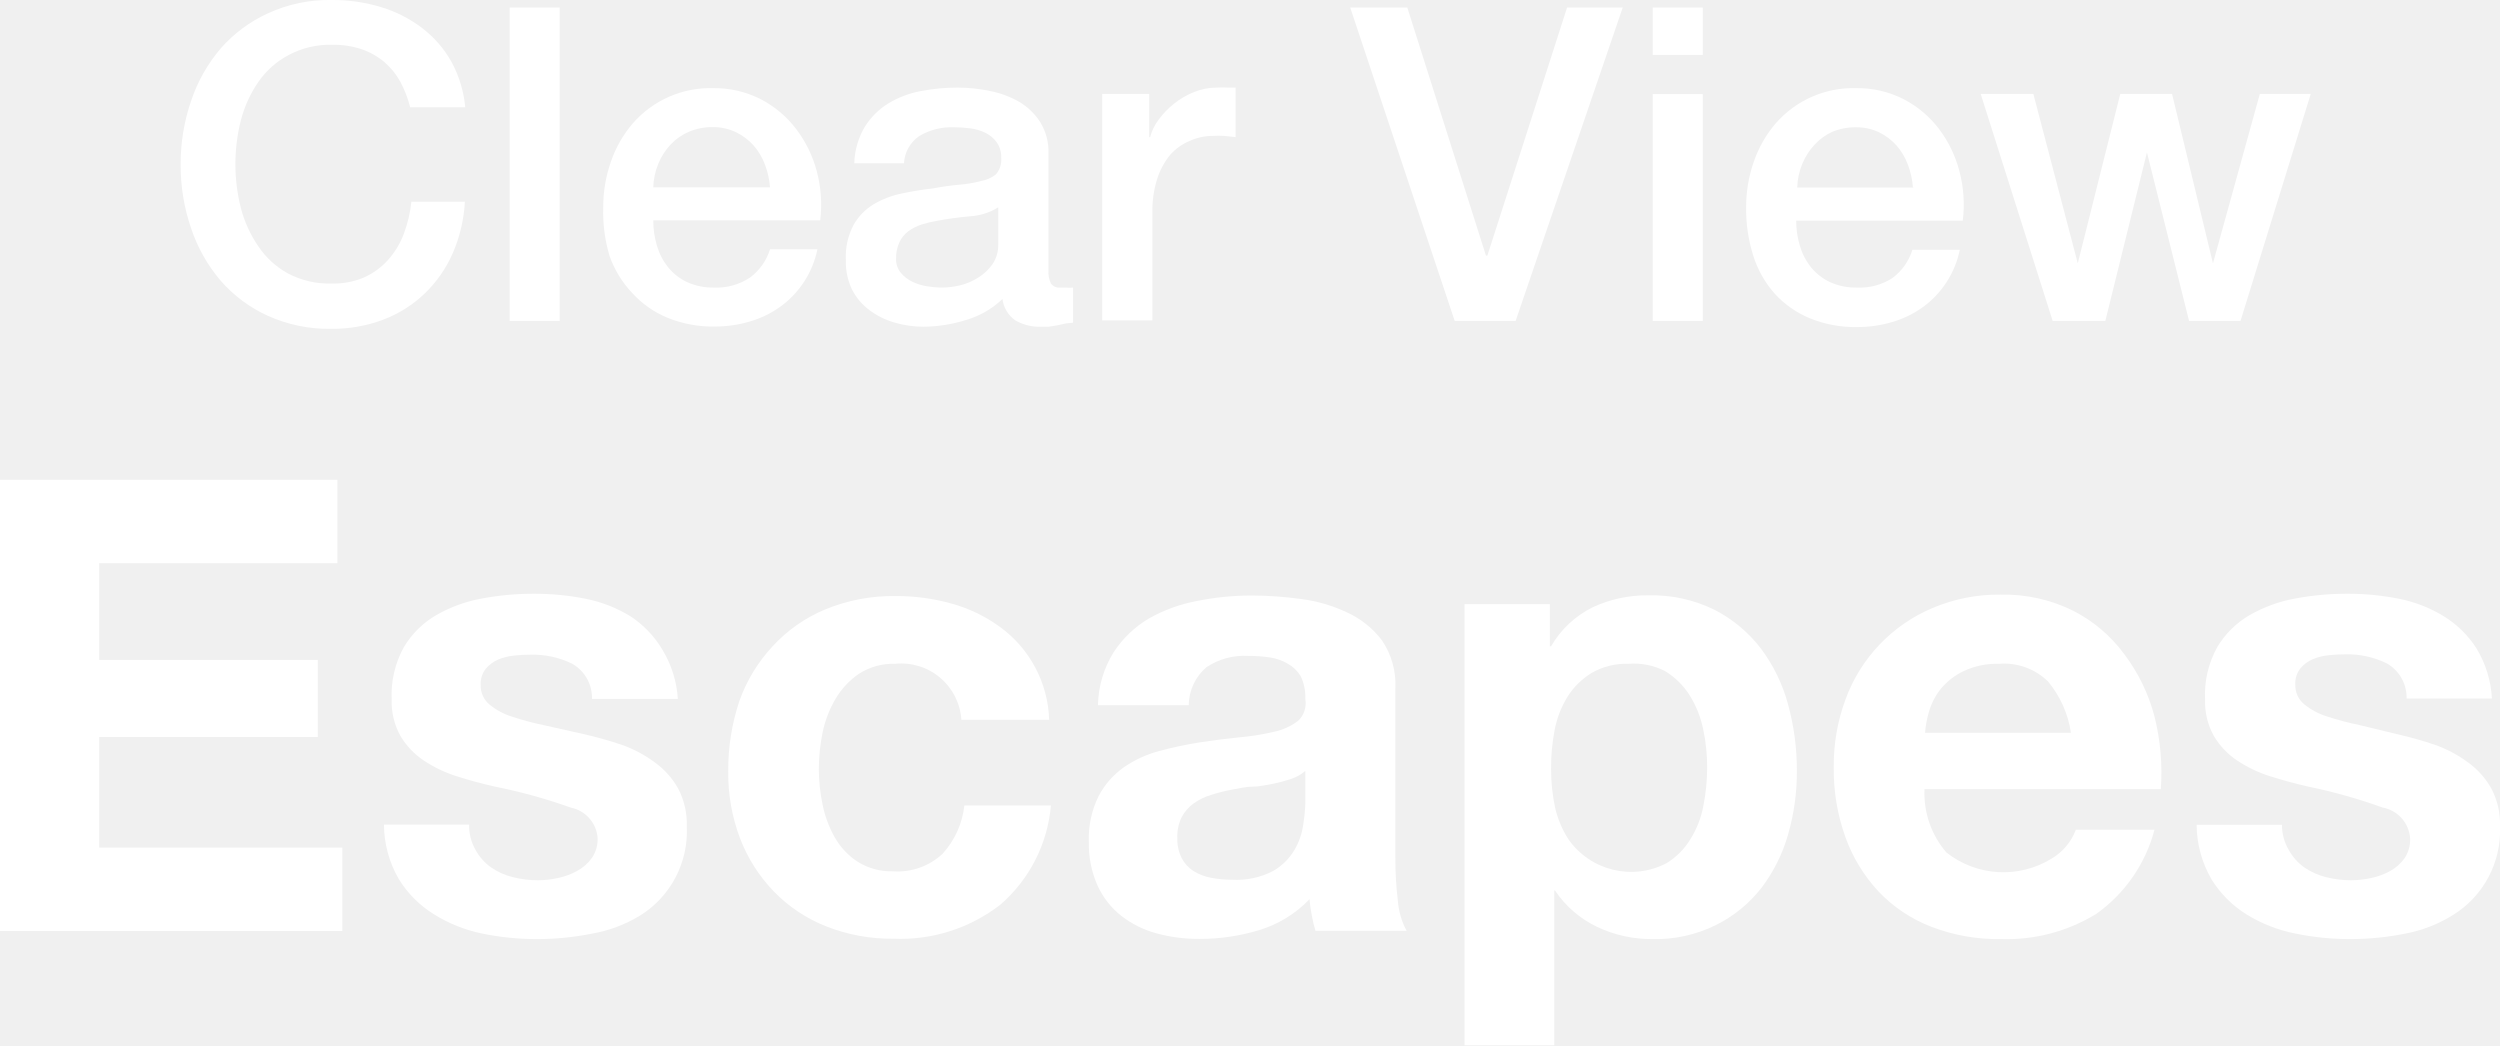
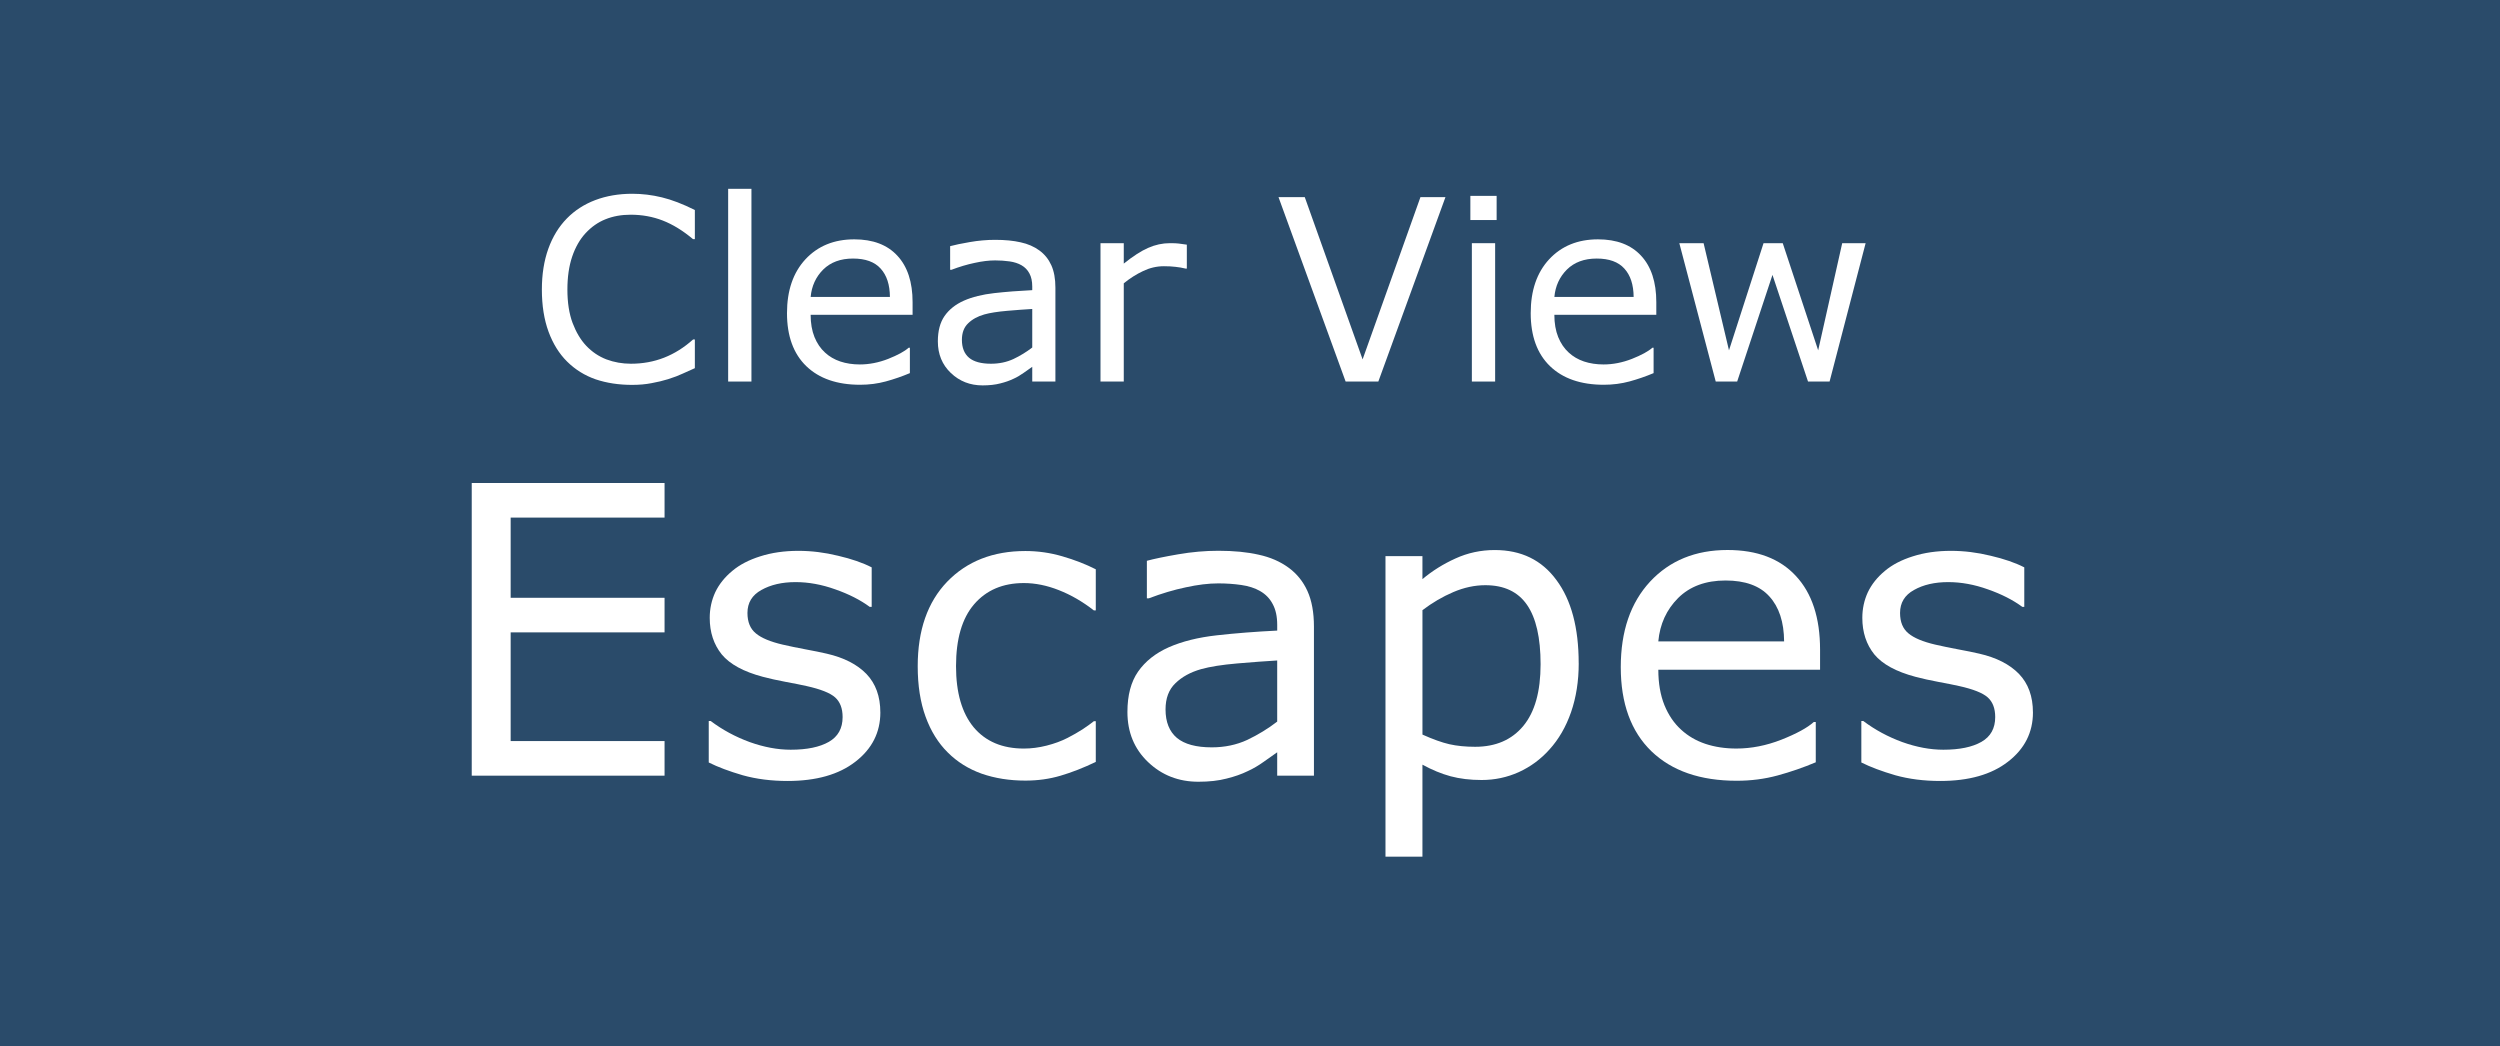
- <svg xmlns="http://www.w3.org/2000/svg" id="Layer_1" data-name="Layer 1" width="142.4" height="59.53" viewBox="0 0 142.4 59.53">
-   <defs>
-     <style>.cls-1{fill:#fff;}</style>
+ <svg xmlns="http://www.w3.org/2000/svg" id="Layer_1" data-name="Layer 1" width="142.4" height="59.53" viewBox="0 0 142.4 59.53" version="1.1">
+   <defs id="defs3">
+     <style id="style5">.cls-1{fill:#fff;}</style>
  </defs>
-   <path class="cls-1" d="M19.5,27.52v4.75H5.93v5.51H18.38v4.39H5.93v6.3H19.78v4.75H0.28V27.52H19.5Z" transform="translate(-0.28 -0.19)" />
-   <path class="cls-1" d="M27.36,48.59a3,3,0,0,0,.88,1,3.78,3.78,0,0,0,1.24.56,5.84,5.84,0,0,0,1.46.18,5.46,5.46,0,0,0,1.13-.13,3.86,3.86,0,0,0,1.08-.4A2.47,2.47,0,0,0,34,49.05a1.89,1.89,0,0,0,.32-1.13,1.91,1.91,0,0,0-1.53-1.73A30.59,30.59,0,0,0,28.49,45q-1.12-.25-2.18-0.59a7.38,7.38,0,0,1-1.89-.9,4.35,4.35,0,0,1-1.33-1.4,4,4,0,0,1-.5-2.07,5.6,5.6,0,0,1,.7-3,5.16,5.16,0,0,1,1.85-1.82,8.13,8.13,0,0,1,2.59-.94,15.92,15.92,0,0,1,3-.27,14.79,14.79,0,0,1,2.93.29,7.77,7.77,0,0,1,2.54,1A5.83,5.83,0,0,1,38,37.18,6.11,6.11,0,0,1,38.89,40H34a2.24,2.24,0,0,0-1.12-2,5.1,5.1,0,0,0-2.37-.52,8.77,8.77,0,0,0-.94.05,3.15,3.15,0,0,0-.92.23,1.91,1.91,0,0,0-.7.52,1.38,1.38,0,0,0-.29.92,1.4,1.4,0,0,0,.5,1.12,3.88,3.88,0,0,0,1.31.7,16.38,16.38,0,0,0,1.85.49L33.5,42a21.57,21.57,0,0,1,2.18.61,7.2,7.2,0,0,1,1.89,1,4.63,4.63,0,0,1,1.33,1.48,4.34,4.34,0,0,1,.5,2.18,5.65,5.65,0,0,1-2.66,5.07A7.9,7.9,0,0,1,34,53.37a15.9,15.9,0,0,1-3.11.31,15.36,15.36,0,0,1-3.17-.32A8.35,8.35,0,0,1,25,52.27a6.17,6.17,0,0,1-2-2,6.25,6.25,0,0,1-.85-3.11H27A2.8,2.8,0,0,0,27.36,48.59Z" transform="translate(-0.28 -0.19)" />
-   <path class="cls-1" d="M51.27,38a3.59,3.59,0,0,0-2.05.56,4.45,4.45,0,0,0-1.35,1.44,6.23,6.23,0,0,0-.74,1.94A10.54,10.54,0,0,0,46.92,44,10.11,10.11,0,0,0,47.13,46a6.32,6.32,0,0,0,.7,1.89,4,4,0,0,0,1.31,1.39,3.61,3.61,0,0,0,2,.54,3.75,3.75,0,0,0,2.83-1,4.86,4.86,0,0,0,1.24-2.75h4.93a8.43,8.43,0,0,1-2.88,5.65,9.29,9.29,0,0,1-6.08,1.94,10.16,10.16,0,0,1-3.83-.7,8.49,8.49,0,0,1-3-2,8.92,8.92,0,0,1-1.91-3,10.42,10.42,0,0,1-.68-3.83,12.4,12.4,0,0,1,.63-4A9,9,0,0,1,44.29,37a8.49,8.49,0,0,1,3-2.1,10.15,10.15,0,0,1,4-.76,11.63,11.63,0,0,1,3.19.43,8.49,8.49,0,0,1,2.73,1.31,6.79,6.79,0,0,1,2.83,5.31h-5A3.43,3.43,0,0,0,51.27,38Z" transform="translate(-0.28 -0.19)" />
-   <path class="cls-1" d="M62.82,40.33a5.93,5.93,0,0,1,.9-3,6.13,6.13,0,0,1,2-1.91,8.83,8.83,0,0,1,2.75-1,15.71,15.71,0,0,1,3.08-.31,20.85,20.85,0,0,1,2.84.2,8.72,8.72,0,0,1,2.63.77A5.18,5.18,0,0,1,79,36.67a4.47,4.47,0,0,1,.76,2.72v9.68a19.49,19.49,0,0,0,.14,2.41,4.34,4.34,0,0,0,.5,1.73H75.21A6.77,6.77,0,0,1,75,52.33a7.44,7.44,0,0,1-.13-0.92A6.64,6.64,0,0,1,72,53.17a11.55,11.55,0,0,1-3.38.5,9.1,9.1,0,0,1-2.48-.32,5.68,5.68,0,0,1-2-1,4.69,4.69,0,0,1-1.35-1.73,5.84,5.84,0,0,1-.49-2.48,5.42,5.42,0,0,1,.56-2.61,4.66,4.66,0,0,1,1.44-1.64,6.44,6.44,0,0,1,2-.92,21.75,21.75,0,0,1,2.29-.49q1.15-.18,2.27-0.29a13.74,13.74,0,0,0,2-.32,3.43,3.43,0,0,0,1.37-.63A1.38,1.38,0,0,0,74.63,40a2.72,2.72,0,0,0-.27-1.31A2,2,0,0,0,73.64,38a2.86,2.86,0,0,0-1-.36,8.61,8.61,0,0,0-1.28-.09,3.88,3.88,0,0,0-2.37.65,2.89,2.89,0,0,0-1,2.16H62.82Zm11.8,3.78a2.28,2.28,0,0,1-.81.45,8.28,8.28,0,0,1-1,.27C72.4,44.9,72,45,71.61,45s-0.82.11-1.22,0.18a9.24,9.24,0,0,0-1.13.29,3.34,3.34,0,0,0-1,.49,2.3,2.3,0,0,0-.67.77,2.49,2.49,0,0,0-.25,1.19,2.4,2.4,0,0,0,.25,1.15,1.93,1.93,0,0,0,.68.74,2.9,2.9,0,0,0,1,.38,6.48,6.48,0,0,0,1.19.11,4.51,4.51,0,0,0,2.34-.5,3.36,3.36,0,0,0,1.22-1.21,3.87,3.87,0,0,0,.49-1.42A10.06,10.06,0,0,0,74.63,46V44.11Z" transform="translate(-0.28 -0.19)" />
-   <path class="cls-1" d="M88.56,34.6V37h0.07A5.62,5.62,0,0,1,91,34.78a7.29,7.29,0,0,1,3.17-.68,8.07,8.07,0,0,1,3.78.83,7.82,7.82,0,0,1,2.63,2.2,9.31,9.31,0,0,1,1.55,3.19,14.19,14.19,0,0,1,.5,3.8,12.82,12.82,0,0,1-.5,3.6,9.18,9.18,0,0,1-1.53,3.06A7.58,7.58,0,0,1,98,52.89a7.69,7.69,0,0,1-3.58.79,7.23,7.23,0,0,1-3.18-.7,6,6,0,0,1-2.39-2.07H88.81v8.82H83.7V34.6h4.86ZM95.2,49.36A4.09,4.09,0,0,0,96.56,48a5.43,5.43,0,0,0,.74-1.89,11.19,11.19,0,0,0,.22-2.2,10.32,10.32,0,0,0-.23-2.2,5.86,5.86,0,0,0-.77-1.92,4.33,4.33,0,0,0-1.39-1.37A3.87,3.87,0,0,0,93.05,38a3.94,3.94,0,0,0-2.11.52,4.22,4.22,0,0,0-1.37,1.35,5.6,5.6,0,0,0-.74,1.91A11.3,11.3,0,0,0,88.63,44a10.31,10.31,0,0,0,.23,2.2A5.69,5.69,0,0,0,89.62,48,4.36,4.36,0,0,0,95.2,49.36Z" transform="translate(-0.28 -0.19)" />
-   <path class="cls-1" d="M111.15,48.75a5.24,5.24,0,0,0,6,.34,3.21,3.21,0,0,0,1.37-1.64H123a8.54,8.54,0,0,1-3.31,4.79,9.75,9.75,0,0,1-5.4,1.44,10.6,10.6,0,0,1-4-.7,8.22,8.22,0,0,1-3-2,9,9,0,0,1-1.89-3.09,11.34,11.34,0,0,1-.67-4,10.84,10.84,0,0,1,.68-3.89,9,9,0,0,1,4.95-5.18,9.63,9.63,0,0,1,3.87-.76,8.84,8.84,0,0,1,4.14.92,8.26,8.26,0,0,1,2.9,2.46A10.14,10.14,0,0,1,123,41a13.14,13.14,0,0,1,.36,4.14H109.9A5.16,5.16,0,0,0,111.15,48.75ZM116.93,39a3.59,3.59,0,0,0-2.79-1,4.45,4.45,0,0,0-2,.41,3.89,3.89,0,0,0-1.3,1,3.77,3.77,0,0,0-.68,1.3,5.83,5.83,0,0,0-.23,1.22h8.31A5.91,5.91,0,0,0,116.93,39Z" transform="translate(-0.28 -0.19)" />
-   <path class="cls-1" d="M130.64,48.59a3,3,0,0,0,.88,1,3.78,3.78,0,0,0,1.24.56,5.83,5.83,0,0,0,1.46.18,5.46,5.46,0,0,0,1.13-.13,3.86,3.86,0,0,0,1.08-.4,2.47,2.47,0,0,0,.81-0.72,1.89,1.89,0,0,0,.32-1.13A1.91,1.91,0,0,0,136,46.19,30.55,30.55,0,0,0,131.78,45q-1.11-.25-2.18-0.59a7.39,7.39,0,0,1-1.89-.9,4.36,4.36,0,0,1-1.33-1.4,4,4,0,0,1-.5-2.07,5.6,5.6,0,0,1,.7-3,5.18,5.18,0,0,1,1.85-1.82,8.13,8.13,0,0,1,2.59-.94,15.91,15.91,0,0,1,3-.27,14.79,14.79,0,0,1,2.93.29,7.77,7.77,0,0,1,2.54,1,5.84,5.84,0,0,1,1.85,1.82,6.11,6.11,0,0,1,.88,2.86h-4.86a2.24,2.24,0,0,0-1.12-2,5.1,5.1,0,0,0-2.37-.52,8.77,8.77,0,0,0-.94.05,3.15,3.15,0,0,0-.92.23,1.9,1.9,0,0,0-.7.52,1.38,1.38,0,0,0-.29.92,1.4,1.4,0,0,0,.5,1.12,3.87,3.87,0,0,0,1.31.7,16.33,16.33,0,0,0,1.85.49L136.78,42a21.57,21.57,0,0,1,2.18.61,7.18,7.18,0,0,1,1.89,1,4.63,4.63,0,0,1,1.33,1.48,4.33,4.33,0,0,1,.5,2.18A5.65,5.65,0,0,1,140,52.31a7.89,7.89,0,0,1-2.72,1.06,15.9,15.9,0,0,1-3.11.31,15.35,15.35,0,0,1-3.17-.32,8.35,8.35,0,0,1-2.75-1.08,6.18,6.18,0,0,1-2-2,6.25,6.25,0,0,1-.85-3.11h4.86A2.8,2.8,0,0,0,130.64,48.59Z" transform="translate(-0.28 -0.19)" />
-   <path class="cls-1" d="M23.64,6.29a6.36,6.36,0,0,0-.55-1.43,4,4,0,0,0-.9-1.12A4,4,0,0,0,20.9,3a5.11,5.11,0,0,0-1.71-.26,5,5,0,0,0-2.46.58A4.84,4.84,0,0,0,15,4.85a6.93,6.93,0,0,0-1,2.19,10.16,10.16,0,0,0,0,5,6.92,6.92,0,0,0,1,2.19,4.83,4.83,0,0,0,1.69,1.54,5,5,0,0,0,2.46.57A4.44,4.44,0,0,0,21,16a4.12,4.12,0,0,0,1.38-1,4.71,4.71,0,0,0,.9-1.49,7.13,7.13,0,0,0,.43-1.83h3.05a8.48,8.48,0,0,1-.69,2.93,7.17,7.17,0,0,1-1.59,2.29,7,7,0,0,1-2.35,1.49,8.14,8.14,0,0,1-3,.53,8.43,8.43,0,0,1-3.59-.74,7.88,7.88,0,0,1-2.69-2,9,9,0,0,1-1.69-3,11,11,0,0,1-.59-3.63,11,11,0,0,1,.59-3.6,9,9,0,0,1,1.69-3,8,8,0,0,1,2.69-2A8.29,8.29,0,0,1,19.19.19,9.46,9.46,0,0,1,22,.6a7.31,7.31,0,0,1,2.34,1.2A6.23,6.23,0,0,1,26,3.72a6.66,6.66,0,0,1,.78,2.58H23.64Z" transform="translate(-0.28 -0.19)" />
-   <path class="cls-1" d="M29.31,0.62h2.85V18.47H29.31V0.62Z" transform="translate(-0.28 -0.19)" />
-   <path class="cls-1" d="M37.49,12.74a5,5,0,0,0,.21,1.45,3.57,3.57,0,0,0,.64,1.23,3.06,3.06,0,0,0,1.08.84,3.54,3.54,0,0,0,1.55.31A3.42,3.42,0,0,0,43,16a3.17,3.17,0,0,0,1.14-1.61h2.7a5.36,5.36,0,0,1-2.1,3.26,5.71,5.71,0,0,1-1.74.85,7,7,0,0,1-2,.29,6.85,6.85,0,0,1-2.7-.5,5.58,5.58,0,0,1-2-1.4A5.93,5.93,0,0,1,35,14.77,8.74,8.74,0,0,1,34.64,12a7.79,7.79,0,0,1,.44-2.61,6.68,6.68,0,0,1,1.25-2.18,5.86,5.86,0,0,1,4.56-2,5.8,5.8,0,0,1,2.74.64,6,6,0,0,1,2,1.69A6.84,6.84,0,0,1,46.8,9.93,7.42,7.42,0,0,1,47,12.74h-9.5Zm6.65-1.88a4.61,4.61,0,0,0-.29-1.3,3.47,3.47,0,0,0-.65-1.09,3.23,3.23,0,0,0-1-.75,3,3,0,0,0-1.31-.29,3.42,3.42,0,0,0-1.36.26,3.11,3.11,0,0,0-1.05.73,3.59,3.59,0,0,0-.7,1.09,3.78,3.78,0,0,0-.29,1.35h6.65Z" transform="translate(-0.28 -0.19)" />
-   <path class="cls-1" d="M60,15.59a1.51,1.51,0,0,0,.14.75,0.58,0.58,0,0,0,.54.23H61a1.85,1.85,0,0,0,.4,0v2L61,18.61l-0.49.11-0.5.08-0.43,0a2.75,2.75,0,0,1-1.45-.35,1.74,1.74,0,0,1-.75-1.23,5,5,0,0,1-2.09,1.2,8.22,8.22,0,0,1-2.39.38,5.86,5.86,0,0,1-1.68-.24,4.38,4.38,0,0,1-1.41-.7,3.35,3.35,0,0,1-1-1.18A3.62,3.62,0,0,1,48.46,15a3.84,3.84,0,0,1,.44-2,3.24,3.24,0,0,1,1.15-1.18,5.21,5.21,0,0,1,1.6-.61q0.89-.19,1.79-0.29a14.67,14.67,0,0,1,1.48-.21,6.86,6.86,0,0,0,1.24-.21A1.9,1.9,0,0,0,57,10.13a1.27,1.27,0,0,0,.31-0.94,1.46,1.46,0,0,0-.26-0.9,1.77,1.77,0,0,0-.65-0.54,2.82,2.82,0,0,0-.86-0.25,6.94,6.94,0,0,0-.9-0.06,3.58,3.58,0,0,0-2,.5,2,2,0,0,0-.87,1.55H48.94a4.29,4.29,0,0,1,.6-2.08,4.14,4.14,0,0,1,1.34-1.33,5.48,5.48,0,0,1,1.84-.7,10.94,10.94,0,0,1,2.1-.2,8.85,8.85,0,0,1,1.88.2A5.34,5.34,0,0,1,58.35,6a3.61,3.61,0,0,1,1.19,1.16A3.19,3.19,0,0,1,60,8.94v6.65ZM57.14,12a3.45,3.45,0,0,1-1.6.51q-1,.09-1.9.26a6.12,6.12,0,0,0-.87.21,2.63,2.63,0,0,0-.75.38,1.65,1.65,0,0,0-.51.63,2.14,2.14,0,0,0-.19.94,1.19,1.19,0,0,0,.27.8,2,2,0,0,0,.66.51,3.08,3.08,0,0,0,.85.26,5.3,5.3,0,0,0,.84.07,4.6,4.6,0,0,0,1-.12A3.4,3.4,0,0,0,56,16a2.73,2.73,0,0,0,.81-0.76,1.93,1.93,0,0,0,.33-1.14V12Z" transform="translate(-0.28 -0.19)" />
-   <path class="cls-1" d="M63.06,5.54h2.68V8h0.05a2.88,2.88,0,0,1,.49-1,4.73,4.73,0,0,1,.88-0.91,4.4,4.4,0,0,1,1.14-.66,3.41,3.41,0,0,1,1.28-.25,6.21,6.21,0,0,1,.69,0l0.39,0V8L70,7.93a5.06,5.06,0,0,0-.61,0,3.28,3.28,0,0,0-1.36.29A3.13,3.13,0,0,0,66.94,9a4.16,4.16,0,0,0-.75,1.39,6,6,0,0,0-.27,1.9v6.15H63.06V5.54Z" transform="translate(-0.28 -0.19)" />
-   <path class="cls-1" d="M77.19,0.62h3.25l4.48,14.13H85L89.54,0.62h3.17l-6.1,17.85H83.14Z" transform="translate(-0.28 -0.19)" />
-   <path class="cls-1" d="M94.42,0.62h2.85v2.7H94.42V0.62Zm0,4.93h2.85V18.47H94.42V5.54Z" transform="translate(-0.28 -0.19)" />
-   <path class="cls-1" d="M102.59,12.74a5,5,0,0,0,.21,1.45,3.57,3.57,0,0,0,.64,1.23,3.06,3.06,0,0,0,1.08.84,3.54,3.54,0,0,0,1.55.31,3.42,3.42,0,0,0,2-.54,3.18,3.18,0,0,0,1.14-1.61h2.7a5.36,5.36,0,0,1-2.1,3.26,5.71,5.71,0,0,1-1.74.85,7,7,0,0,1-2,.29,6.85,6.85,0,0,1-2.7-.5,5.58,5.58,0,0,1-2-1.4,5.93,5.93,0,0,1-1.22-2.15A8.73,8.73,0,0,1,99.74,12a7.77,7.77,0,0,1,.44-2.61,6.69,6.69,0,0,1,1.25-2.18,5.86,5.86,0,0,1,4.56-2,5.79,5.79,0,0,1,2.74.64,6,6,0,0,1,2,1.69,6.85,6.85,0,0,1,1.16,2.41,7.42,7.42,0,0,1,.19,2.81h-9.5Zm6.65-1.88a4.6,4.6,0,0,0-.29-1.3,3.48,3.48,0,0,0-.65-1.09,3.22,3.22,0,0,0-1-.75A3,3,0,0,0,106,7.44a3.43,3.43,0,0,0-1.36.26,3.12,3.12,0,0,0-1,.73,3.6,3.6,0,0,0-.7,1.09,3.8,3.8,0,0,0-.29,1.35h6.65Z" transform="translate(-0.28 -0.19)" />
-   <path class="cls-1" d="M113.1,5.54h3l2.53,9.65h0l2.42-9.65H124l2.33,9.65h0L129,5.54h2.9l-4,12.93h-2.93l-2.4-9.6h0l-2.37,9.6h-3Z" transform="translate(-0.28 -0.19)" />
+   <rect style="opacity:1;fill:#2a4b6a;fill-opacity:1;fill-rule:nonzero;stroke:none;stroke-width:1;stroke-linecap:round;stroke-linejoin:miter;stroke-miterlimit:4;stroke-dasharray:none;stroke-opacity:1" id="rect4171" width="143.6" height="60.4" x="-0.467" y="-0.425" />
+   <path id="path4154" style="font-style:normal;font-weight:normal;font-size:medium;line-height:125%;font-family:sans-serif;letter-spacing:0px;word-spacing:0px;fill:#ffffff;fill-opacity:1;stroke:none;stroke-width:1px;stroke-linecap:butt;stroke-linejoin:miter;stroke-opacity:1" d="m 39.578,20.971 q -0.388,0.169 -0.706,0.317 -0.31,0.148 -0.818,0.31 -0.43,0.134 -0.938,0.226 -0.501,0.099 -1.108,0.099 -1.143,0 -2.081,-0.317 -0.931,-0.325 -1.623,-1.009 -0.677,-0.67 -1.058,-1.7 -0.381,-1.037 -0.381,-2.406 0,-1.298 0.367,-2.321 0.367,-1.023 1.058,-1.729 0.67,-0.684 1.616,-1.044 0.952,-0.36 2.11,-0.36 0.847,0 1.686,0.205 0.847,0.205 1.877,0.72 l 0,1.658 -0.106,0 q -0.868,-0.727 -1.722,-1.058 -0.854,-0.332 -1.827,-0.332 -0.797,0 -1.439,0.261 -0.635,0.254 -1.136,0.797 -0.487,0.529 -0.762,1.341 -0.268,0.804 -0.268,1.863 0,1.108 0.296,1.905 0.303,0.797 0.776,1.298 0.494,0.522 1.15,0.776 0.663,0.247 1.397,0.247 1.009,0 1.891,-0.346 0.882,-0.346 1.651,-1.037 l 0.099,0 0,1.637 z" />
+   <path id="path4156" style="font-style:normal;font-weight:normal;font-size:medium;line-height:125%;font-family:sans-serif;letter-spacing:0px;word-spacing:0px;fill:#ffffff;fill-opacity:1;stroke:none;stroke-width:1px;stroke-linecap:butt;stroke-linejoin:miter;stroke-opacity:1" d="m 42.802,21.733 -1.326,0 0,-10.978 1.326,0 0,10.978 z" />
+   <path id="path4158" style="font-style:normal;font-weight:normal;font-size:medium;line-height:125%;font-family:sans-serif;letter-spacing:0px;word-spacing:0px;fill:#ffffff;fill-opacity:1;stroke:none;stroke-width:1px;stroke-linecap:butt;stroke-linejoin:miter;stroke-opacity:1" d="m 51.981,17.93 -5.807,0 q 0,0.727 0.219,1.27 0.219,0.536 0.6,0.882 0.367,0.339 0.868,0.508 0.508,0.169 1.115,0.169 0.804,0 1.616,-0.317 0.818,-0.325 1.164,-0.635 l 0.071,0 0,1.446 q -0.67,0.282 -1.369,0.473 -0.698,0.19 -1.468,0.19 -1.961,0 -3.062,-1.058 -1.101,-1.065 -1.101,-3.02 0,-1.933 1.051,-3.069 1.058,-1.136 2.78,-1.136 1.595,0 2.455,0.931 0.868,0.931 0.868,2.646 l 0,0.72 z m -1.291,-1.016 q -0.007,-1.044 -0.529,-1.616 -0.515,-0.571 -1.573,-0.571 -1.065,0 -1.7,0.628 -0.628,0.628 -0.713,1.559 l 4.516,0 z" />
+   <path id="path4160" style="font-style:normal;font-weight:normal;font-size:medium;line-height:125%;font-family:sans-serif;letter-spacing:0px;word-spacing:0px;fill:#ffffff;fill-opacity:1;stroke:none;stroke-width:1px;stroke-linecap:butt;stroke-linejoin:miter;stroke-opacity:1" d="m 60.116,21.733 -1.319,0 0,-0.84 q -0.176,0.12 -0.48,0.339 -0.296,0.212 -0.579,0.339 -0.332,0.162 -0.762,0.268 -0.43,0.113 -1.009,0.113 -1.065,0 -1.806,-0.706 -0.741,-0.706 -0.741,-1.799 0,-0.896 0.381,-1.446 0.388,-0.557 1.101,-0.875 0.72,-0.317 1.729,-0.43 1.009,-0.113 2.166,-0.169 l 0,-0.205 q 0,-0.452 -0.162,-0.748 -0.155,-0.296 -0.452,-0.466 -0.282,-0.162 -0.677,-0.219 -0.395,-0.056 -0.825,-0.056 -0.522,0 -1.164,0.141 -0.642,0.134 -1.326,0.395 l -0.071,0 0,-1.348 q 0.388,-0.106 1.122,-0.233 0.734,-0.127 1.446,-0.127 0.833,0 1.446,0.141 0.621,0.134 1.072,0.466 0.444,0.325 0.677,0.84 0.233,0.515 0.233,1.277 l 0,5.348 z m -1.319,-1.94 0,-2.194 q -0.607,0.035 -1.432,0.106 -0.818,0.071 -1.298,0.205 -0.571,0.162 -0.924,0.508 -0.353,0.339 -0.353,0.938 0,0.677 0.409,1.023 0.409,0.339 1.249,0.339 0.698,0 1.277,-0.268 0.579,-0.275 1.072,-0.656 z" />
+   <path id="path4162" style="font-style:normal;font-weight:normal;font-size:medium;line-height:125%;font-family:sans-serif;letter-spacing:0px;word-spacing:0px;fill:#ffffff;fill-opacity:1;stroke:none;stroke-width:1px;stroke-linecap:butt;stroke-linejoin:miter;stroke-opacity:1" d="m 67.602,15.298 -0.071,0 q -0.296,-0.071 -0.579,-0.099 -0.275,-0.035 -0.656,-0.035 -0.614,0 -1.185,0.275 -0.571,0.268 -1.101,0.698 l 0,5.595 -1.326,0 0,-7.881 1.326,0 0,1.164 q 0.79,-0.635 1.39,-0.896 0.607,-0.268 1.235,-0.268 0.346,0 0.501,0.021 0.155,0.014 0.466,0.064 l 0,1.362 z" />
+   <path id="path4164" style="font-style:normal;font-weight:normal;font-size:medium;line-height:125%;font-family:sans-serif;letter-spacing:0px;word-spacing:0px;fill:#ffffff;fill-opacity:1;stroke:none;stroke-width:1px;stroke-linecap:butt;stroke-linejoin:miter;stroke-opacity:1" d="m 82.334,11.227 -3.824,10.506 -1.863,0 -3.824,-10.506 1.496,0 3.295,9.243 3.295,-9.243 1.425,0 z" />
+   <path id="path4166" style="font-style:normal;font-weight:normal;font-size:medium;line-height:125%;font-family:sans-serif;letter-spacing:0px;word-spacing:0px;fill:#ffffff;fill-opacity:1;stroke:none;stroke-width:1px;stroke-linecap:butt;stroke-linejoin:miter;stroke-opacity:1" d="m 85.248,12.533 -1.496,0 0,-1.376 1.496,0 0,1.376 z m -0.085,9.2 -1.326,0 0,-7.881 1.326,0 0,7.881 z" />
+   <path id="path4168" style="font-style:normal;font-weight:normal;font-size:medium;line-height:125%;font-family:sans-serif;letter-spacing:0px;word-spacing:0px;fill:#ffffff;fill-opacity:1;stroke:none;stroke-width:1px;stroke-linecap:butt;stroke-linejoin:miter;stroke-opacity:1" d="m 94.343,17.93 -5.807,0 q 0,0.727 0.219,1.27 0.219,0.536 0.6,0.882 0.367,0.339 0.868,0.508 0.508,0.169 1.115,0.169 0.804,0 1.616,-0.317 0.818,-0.325 1.164,-0.635 l 0.071,0 0,1.446 q -0.67,0.282 -1.369,0.473 -0.698,0.19 -1.468,0.19 -1.961,0 -3.062,-1.058 -1.101,-1.065 -1.101,-3.02 0,-1.933 1.051,-3.069 1.058,-1.136 2.78,-1.136 1.595,0 2.455,0.931 0.868,0.931 0.868,2.646 l 0,0.72 z m -1.291,-1.016 q -0.007,-1.044 -0.529,-1.616 -0.515,-0.571 -1.573,-0.571 -1.065,0 -1.7,0.628 -0.628,0.628 -0.713,1.559 l 4.516,0 z" />
+   <path id="path4170" style="font-style:normal;font-weight:normal;font-size:medium;line-height:125%;font-family:sans-serif;letter-spacing:0px;word-spacing:0px;fill:#ffffff;fill-opacity:1;stroke:none;stroke-width:1px;stroke-linecap:butt;stroke-linejoin:miter;stroke-opacity:1" d="m 106.266,13.852 -2.053,7.881 -1.228,0 -2.025,-6.075 -2.011,6.075 -1.221,0 -2.074,-7.881 1.383,0 1.446,6.103 1.968,-6.103 1.094,0 2.018,6.103 1.369,-6.103 1.333,0 z" />
+   <path id="path4173" style="font-style:normal;font-weight:normal;font-size:medium;line-height:125%;font-family:sans-serif;letter-spacing:0px;word-spacing:0px;fill:#ffffff;fill-opacity:1;stroke:none;stroke-width:1px;stroke-linecap:butt;stroke-linejoin:miter;stroke-opacity:1" d="m 37.853,44.182 -10.983,0 0,-16.67 10.983,0 0,1.97 -8.766,0 0,4.568 8.766,0 0,1.97 -8.766,0 0,6.191 8.766,0 0,1.97 z" />
+   <path id="path4175" style="font-style:normal;font-weight:normal;font-size:medium;line-height:125%;font-family:sans-serif;letter-spacing:0px;word-spacing:0px;fill:#ffffff;fill-opacity:1;stroke:none;stroke-width:1px;stroke-linecap:butt;stroke-linejoin:miter;stroke-opacity:1" d="m 50.145,40.577 q 0,1.713 -1.422,2.81 -1.411,1.097 -3.863,1.097 -1.388,0 -2.553,-0.325 -1.153,-0.336 -1.937,-0.728 l 0,-2.362 0.112,0 q 0.996,0.75 2.217,1.198 1.22,0.437 2.34,0.437 1.388,0 2.172,-0.448 0.784,-0.448 0.784,-1.411 0,-0.739 -0.425,-1.12 -0.425,-0.381 -1.635,-0.649 -0.448,-0.101 -1.176,-0.235 -0.717,-0.134 -1.31,-0.291 -1.646,-0.437 -2.34,-1.276 -0.683,-0.851 -0.683,-2.082 0,-0.773 0.313,-1.455 0.325,-0.683 0.974,-1.22 0.627,-0.526 1.59,-0.828 0.974,-0.313 2.172,-0.313 1.12,0 2.262,0.28 1.153,0.269 1.914,0.661 l 0,2.25 -0.112,0 q -0.806,-0.593 -1.959,-0.996 -1.153,-0.414 -2.262,-0.414 -1.153,0 -1.948,0.448 -0.795,0.437 -0.795,1.31 0,0.773 0.481,1.164 0.47,0.392 1.523,0.638 0.582,0.134 1.299,0.269 0.728,0.134 1.209,0.246 1.467,0.336 2.262,1.153 0.795,0.828 0.795,2.194 z" />
+   <path id="path4177" style="font-style:normal;font-weight:normal;font-size:medium;line-height:125%;font-family:sans-serif;letter-spacing:0px;word-spacing:0px;fill:#ffffff;fill-opacity:1;stroke:none;stroke-width:1px;stroke-linecap:butt;stroke-linejoin:miter;stroke-opacity:1" d="m 62.416,43.399 q -1.052,0.504 -2.004,0.784 -0.94,0.28 -2.004,0.28 -1.355,0 -2.485,-0.392 -1.131,-0.403 -1.937,-1.209 -0.817,-0.806 -1.265,-2.038 -0.448,-1.232 -0.448,-2.877 0,-3.068 1.679,-4.814 1.691,-1.747 4.456,-1.747 1.075,0 2.105,0.302 1.041,0.302 1.903,0.739 l 0,2.34 -0.112,0 q -0.963,-0.75 -1.993,-1.153 -1.019,-0.403 -1.993,-0.403 -1.791,0 -2.833,1.209 -1.03,1.198 -1.03,3.527 0,2.262 1.008,3.482 1.019,1.209 2.855,1.209 0.638,0 1.299,-0.168 0.661,-0.168 1.187,-0.437 0.459,-0.235 0.862,-0.493 0.403,-0.269 0.638,-0.459 l 0.112,0 0,2.318 z" />
+   <path id="path4179" style="font-style:normal;font-weight:normal;font-size:medium;line-height:125%;font-family:sans-serif;letter-spacing:0px;word-spacing:0px;fill:#ffffff;fill-opacity:1;stroke:none;stroke-width:1px;stroke-linecap:butt;stroke-linejoin:miter;stroke-opacity:1" d="m 74.843,44.182 -2.094,0 0,-1.332 q -0.28,0.19 -0.761,0.537 -0.47,0.336 -0.918,0.537 -0.526,0.258 -1.209,0.425 -0.683,0.179 -1.601,0.179 -1.691,0 -2.866,-1.12 -1.176,-1.12 -1.176,-2.855 0,-1.422 0.605,-2.295 0.616,-0.884 1.747,-1.388 1.142,-0.504 2.743,-0.683 1.601,-0.179 3.437,-0.269 l 0,-0.325 q 0,-0.717 -0.258,-1.187 -0.246,-0.47 -0.717,-0.739 -0.448,-0.258 -1.075,-0.347 -0.627,-0.09 -1.31,-0.09 -0.828,0 -1.847,0.224 -1.019,0.213 -2.105,0.627 l -0.112,0 0,-2.138 q 0.616,-0.168 1.78,-0.369 1.164,-0.202 2.295,-0.202 1.321,0 2.295,0.224 0.985,0.213 1.702,0.739 0.705,0.515 1.075,1.332 0.369,0.817 0.369,2.026 l 0,8.486 z m -2.094,-3.079 0,-3.482 q -0.963,0.056 -2.273,0.168 -1.299,0.112 -2.06,0.325 -0.907,0.258 -1.467,0.806 -0.56,0.537 -0.56,1.489 0,1.075 0.649,1.623 0.649,0.537 1.982,0.537 1.108,0 2.026,-0.425 0.918,-0.437 1.702,-1.041 z" />
+   <path id="path4181" style="font-style:normal;font-weight:normal;font-size:medium;line-height:125%;font-family:sans-serif;letter-spacing:0px;word-spacing:0px;fill:#ffffff;fill-opacity:1;stroke:none;stroke-width:1px;stroke-linecap:butt;stroke-linejoin:miter;stroke-opacity:1" d="m 89.924,37.778 q 0,1.523 -0.437,2.788 -0.437,1.254 -1.232,2.127 -0.739,0.828 -1.747,1.288 -0.996,0.448 -2.116,0.448 -0.974,0 -1.769,-0.213 -0.784,-0.213 -1.601,-0.661 l 0,5.24 -2.105,0 0,-17.118 2.105,0 0,1.31 q 0.84,-0.705 1.881,-1.176 1.052,-0.481 2.239,-0.481 2.262,0 3.515,1.713 1.265,1.702 1.265,4.736 z m -2.172,0.056 q 0,-2.262 -0.773,-3.381 -0.773,-1.12 -2.373,-1.12 -0.907,0 -1.825,0.392 -0.918,0.392 -1.758,1.03 l 0,7.087 q 0.896,0.403 1.534,0.549 0.649,0.146 1.467,0.146 1.758,0 2.743,-1.187 0.985,-1.187 0.985,-3.515 z" />
+   <path id="path4183" style="font-style:normal;font-weight:normal;font-size:medium;line-height:125%;font-family:sans-serif;letter-spacing:0px;word-spacing:0px;fill:#ffffff;fill-opacity:1;stroke:none;stroke-width:1px;stroke-linecap:butt;stroke-linejoin:miter;stroke-opacity:1" d="m 103.672,38.148 -9.214,0 q 0,1.153 0.347,2.015 0.347,0.851 0.952,1.399 0.582,0.537 1.377,0.806 0.806,0.269 1.769,0.269 1.276,0 2.564,-0.504 1.299,-0.515 1.847,-1.008 l 0.112,0 0,2.295 q -1.064,0.448 -2.172,0.75 -1.108,0.302 -2.329,0.302 -3.112,0 -4.859,-1.679 -1.747,-1.691 -1.747,-4.792 0,-3.068 1.668,-4.87 1.679,-1.803 4.411,-1.803 2.53,0 3.896,1.478 1.377,1.478 1.377,4.198 l 0,1.142 z m -2.049,-1.612 q -0.011,-1.657 -0.84,-2.564 -0.817,-0.907 -2.497,-0.907 -1.691,0 -2.698,0.996 -0.996,0.996 -1.131,2.474 l 7.165,0 z" />
+   <path id="path4185" style="font-style:normal;font-weight:normal;font-size:medium;line-height:125%;font-family:sans-serif;letter-spacing:0px;word-spacing:0px;fill:#ffffff;fill-opacity:1;stroke:none;stroke-width:1px;stroke-linecap:butt;stroke-linejoin:miter;stroke-opacity:1" d="m 115.797,40.577 q 0,1.713 -1.422,2.81 -1.411,1.097 -3.863,1.097 -1.388,0 -2.553,-0.325 -1.153,-0.336 -1.937,-0.728 l 0,-2.362 0.112,0 q 0.996,0.75 2.217,1.198 1.22,0.437 2.34,0.437 1.388,0 2.172,-0.448 0.784,-0.448 0.784,-1.411 0,-0.739 -0.425,-1.12 -0.425,-0.381 -1.635,-0.649 -0.448,-0.101 -1.176,-0.235 -0.717,-0.134 -1.31,-0.291 -1.646,-0.437 -2.34,-1.276 -0.683,-0.851 -0.683,-2.082 0,-0.773 0.313,-1.455 0.325,-0.683 0.974,-1.22 0.627,-0.526 1.59,-0.828 0.974,-0.313 2.172,-0.313 1.12,0 2.262,0.28 1.153,0.269 1.914,0.661 l 0,2.25 -0.112,0 q -0.806,-0.593 -1.959,-0.996 -1.153,-0.414 -2.262,-0.414 -1.153,0 -1.948,0.448 -0.795,0.437 -0.795,1.31 0,0.773 0.481,1.164 0.47,0.392 1.523,0.638 0.582,0.134 1.299,0.269 0.728,0.134 1.209,0.246 1.467,0.336 2.262,1.153 0.795,0.828 0.795,2.194 z" />
</svg>
